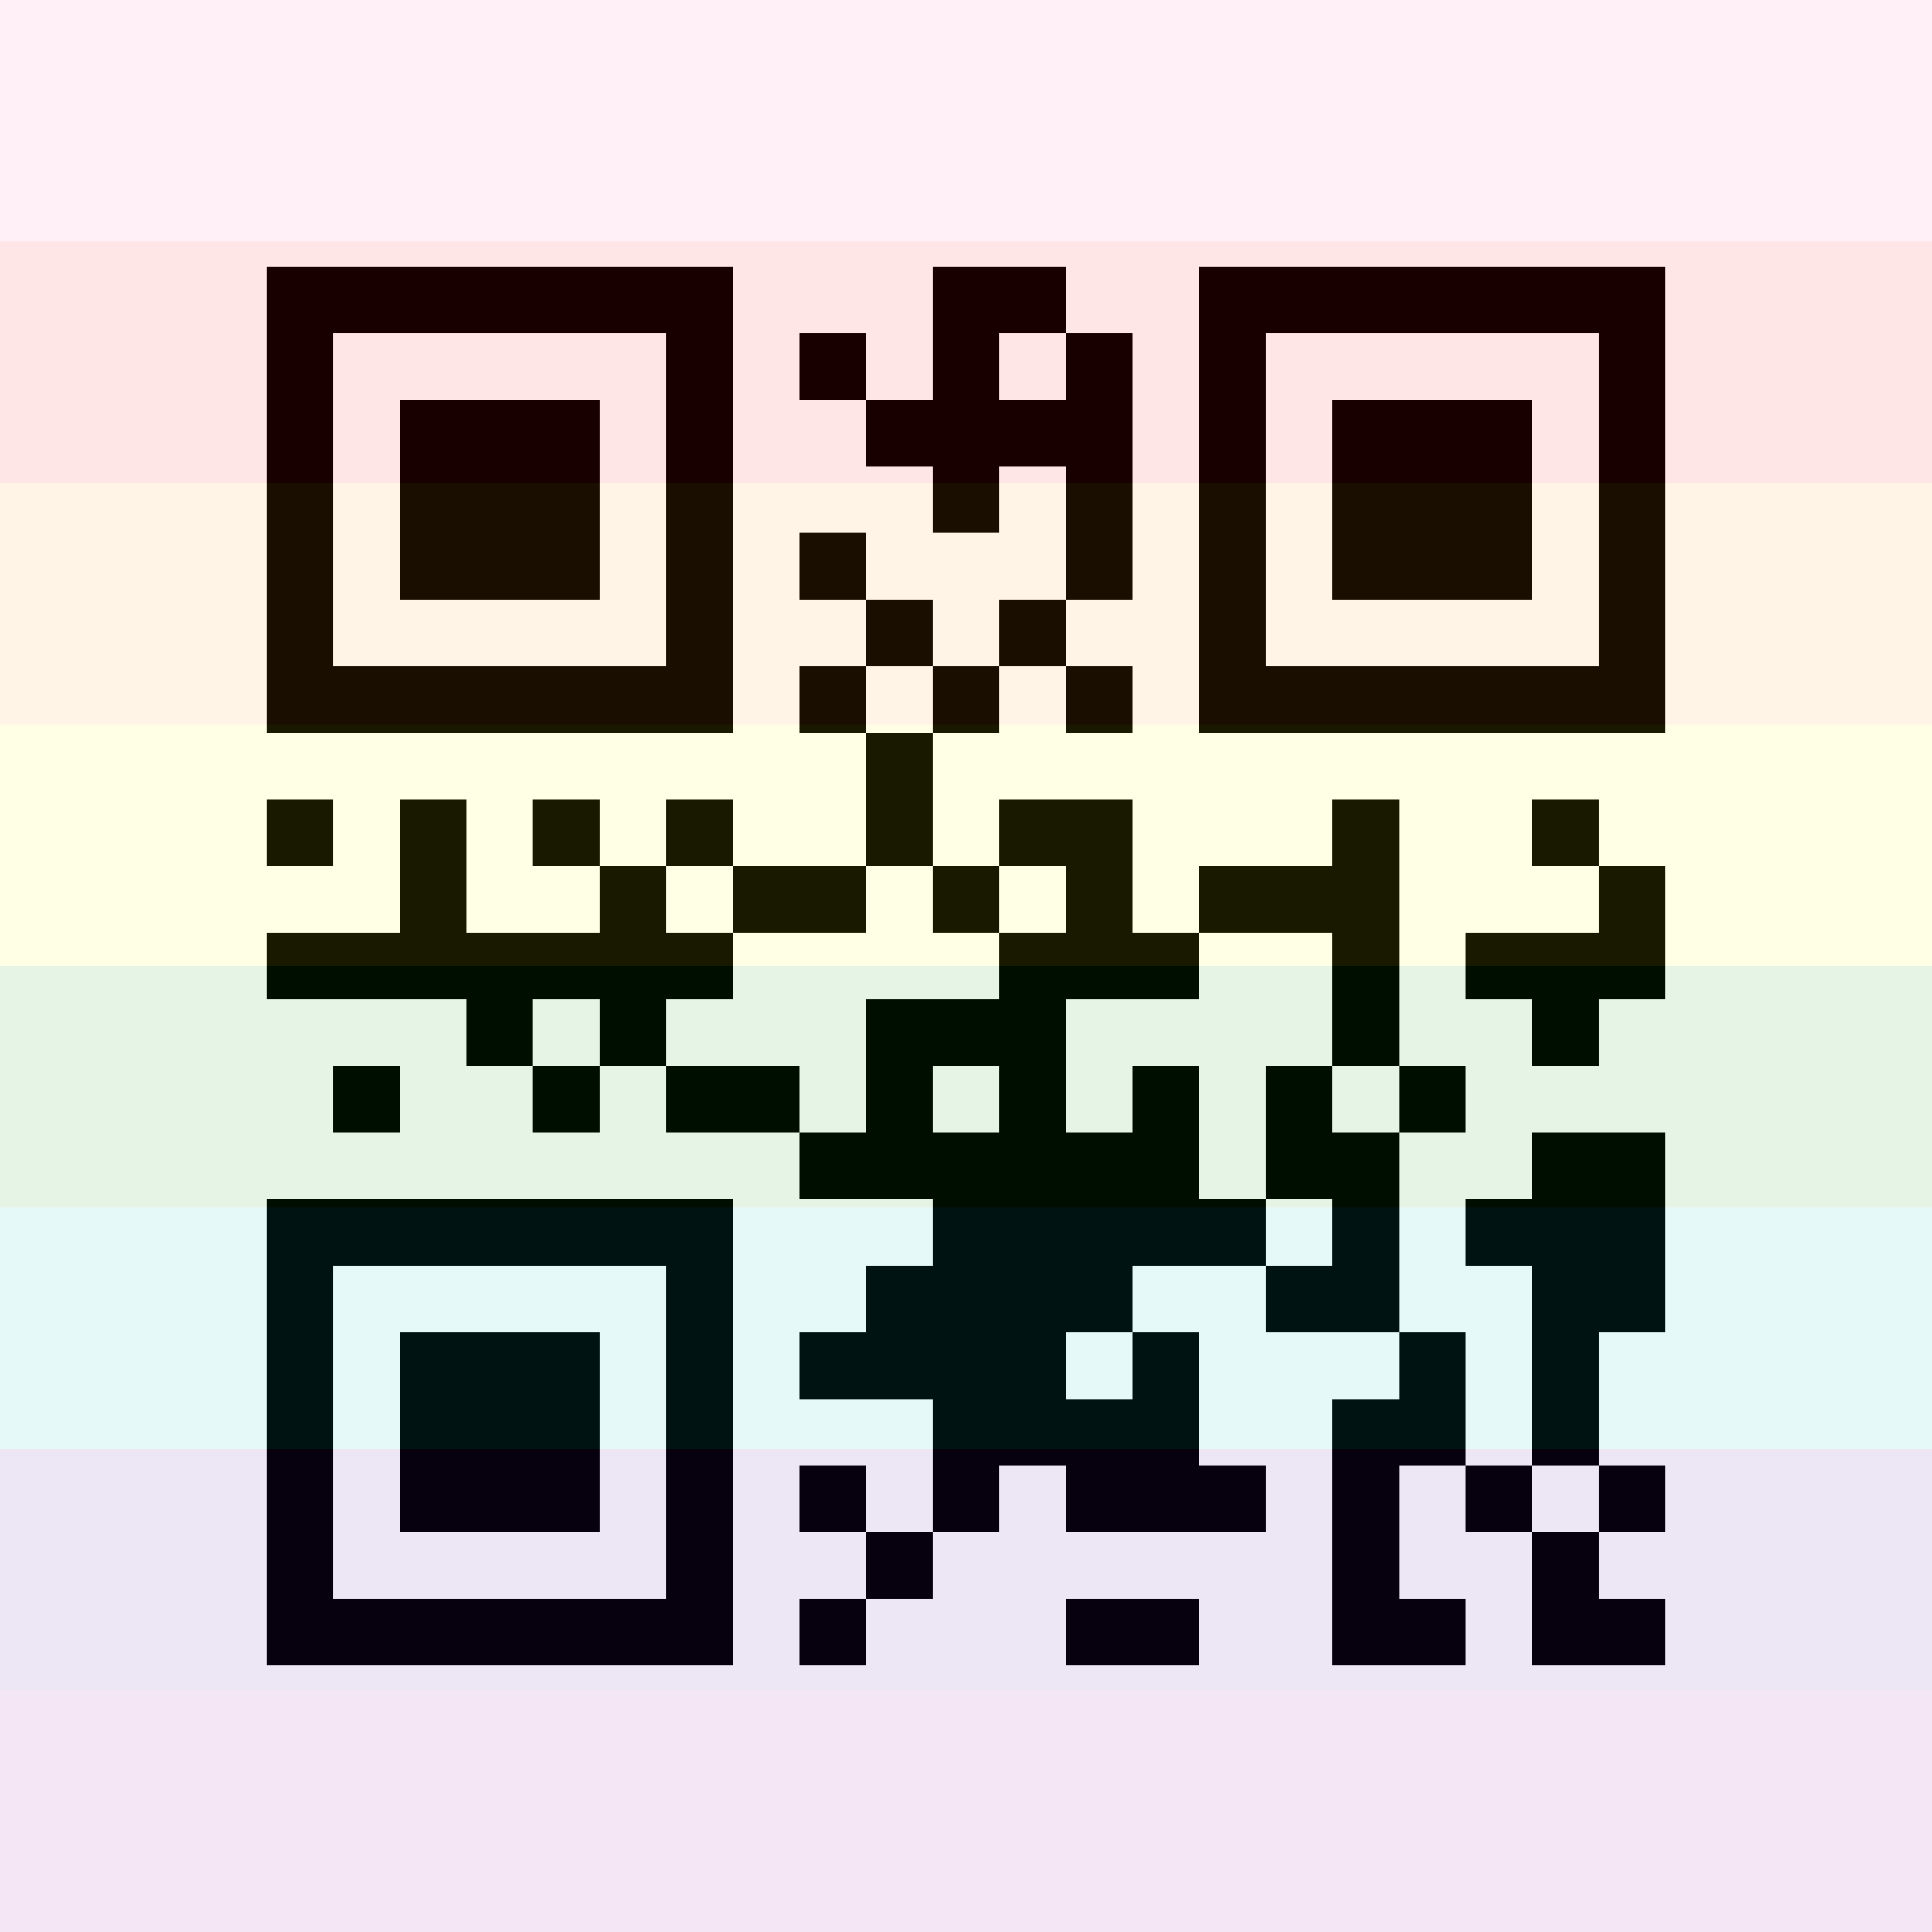
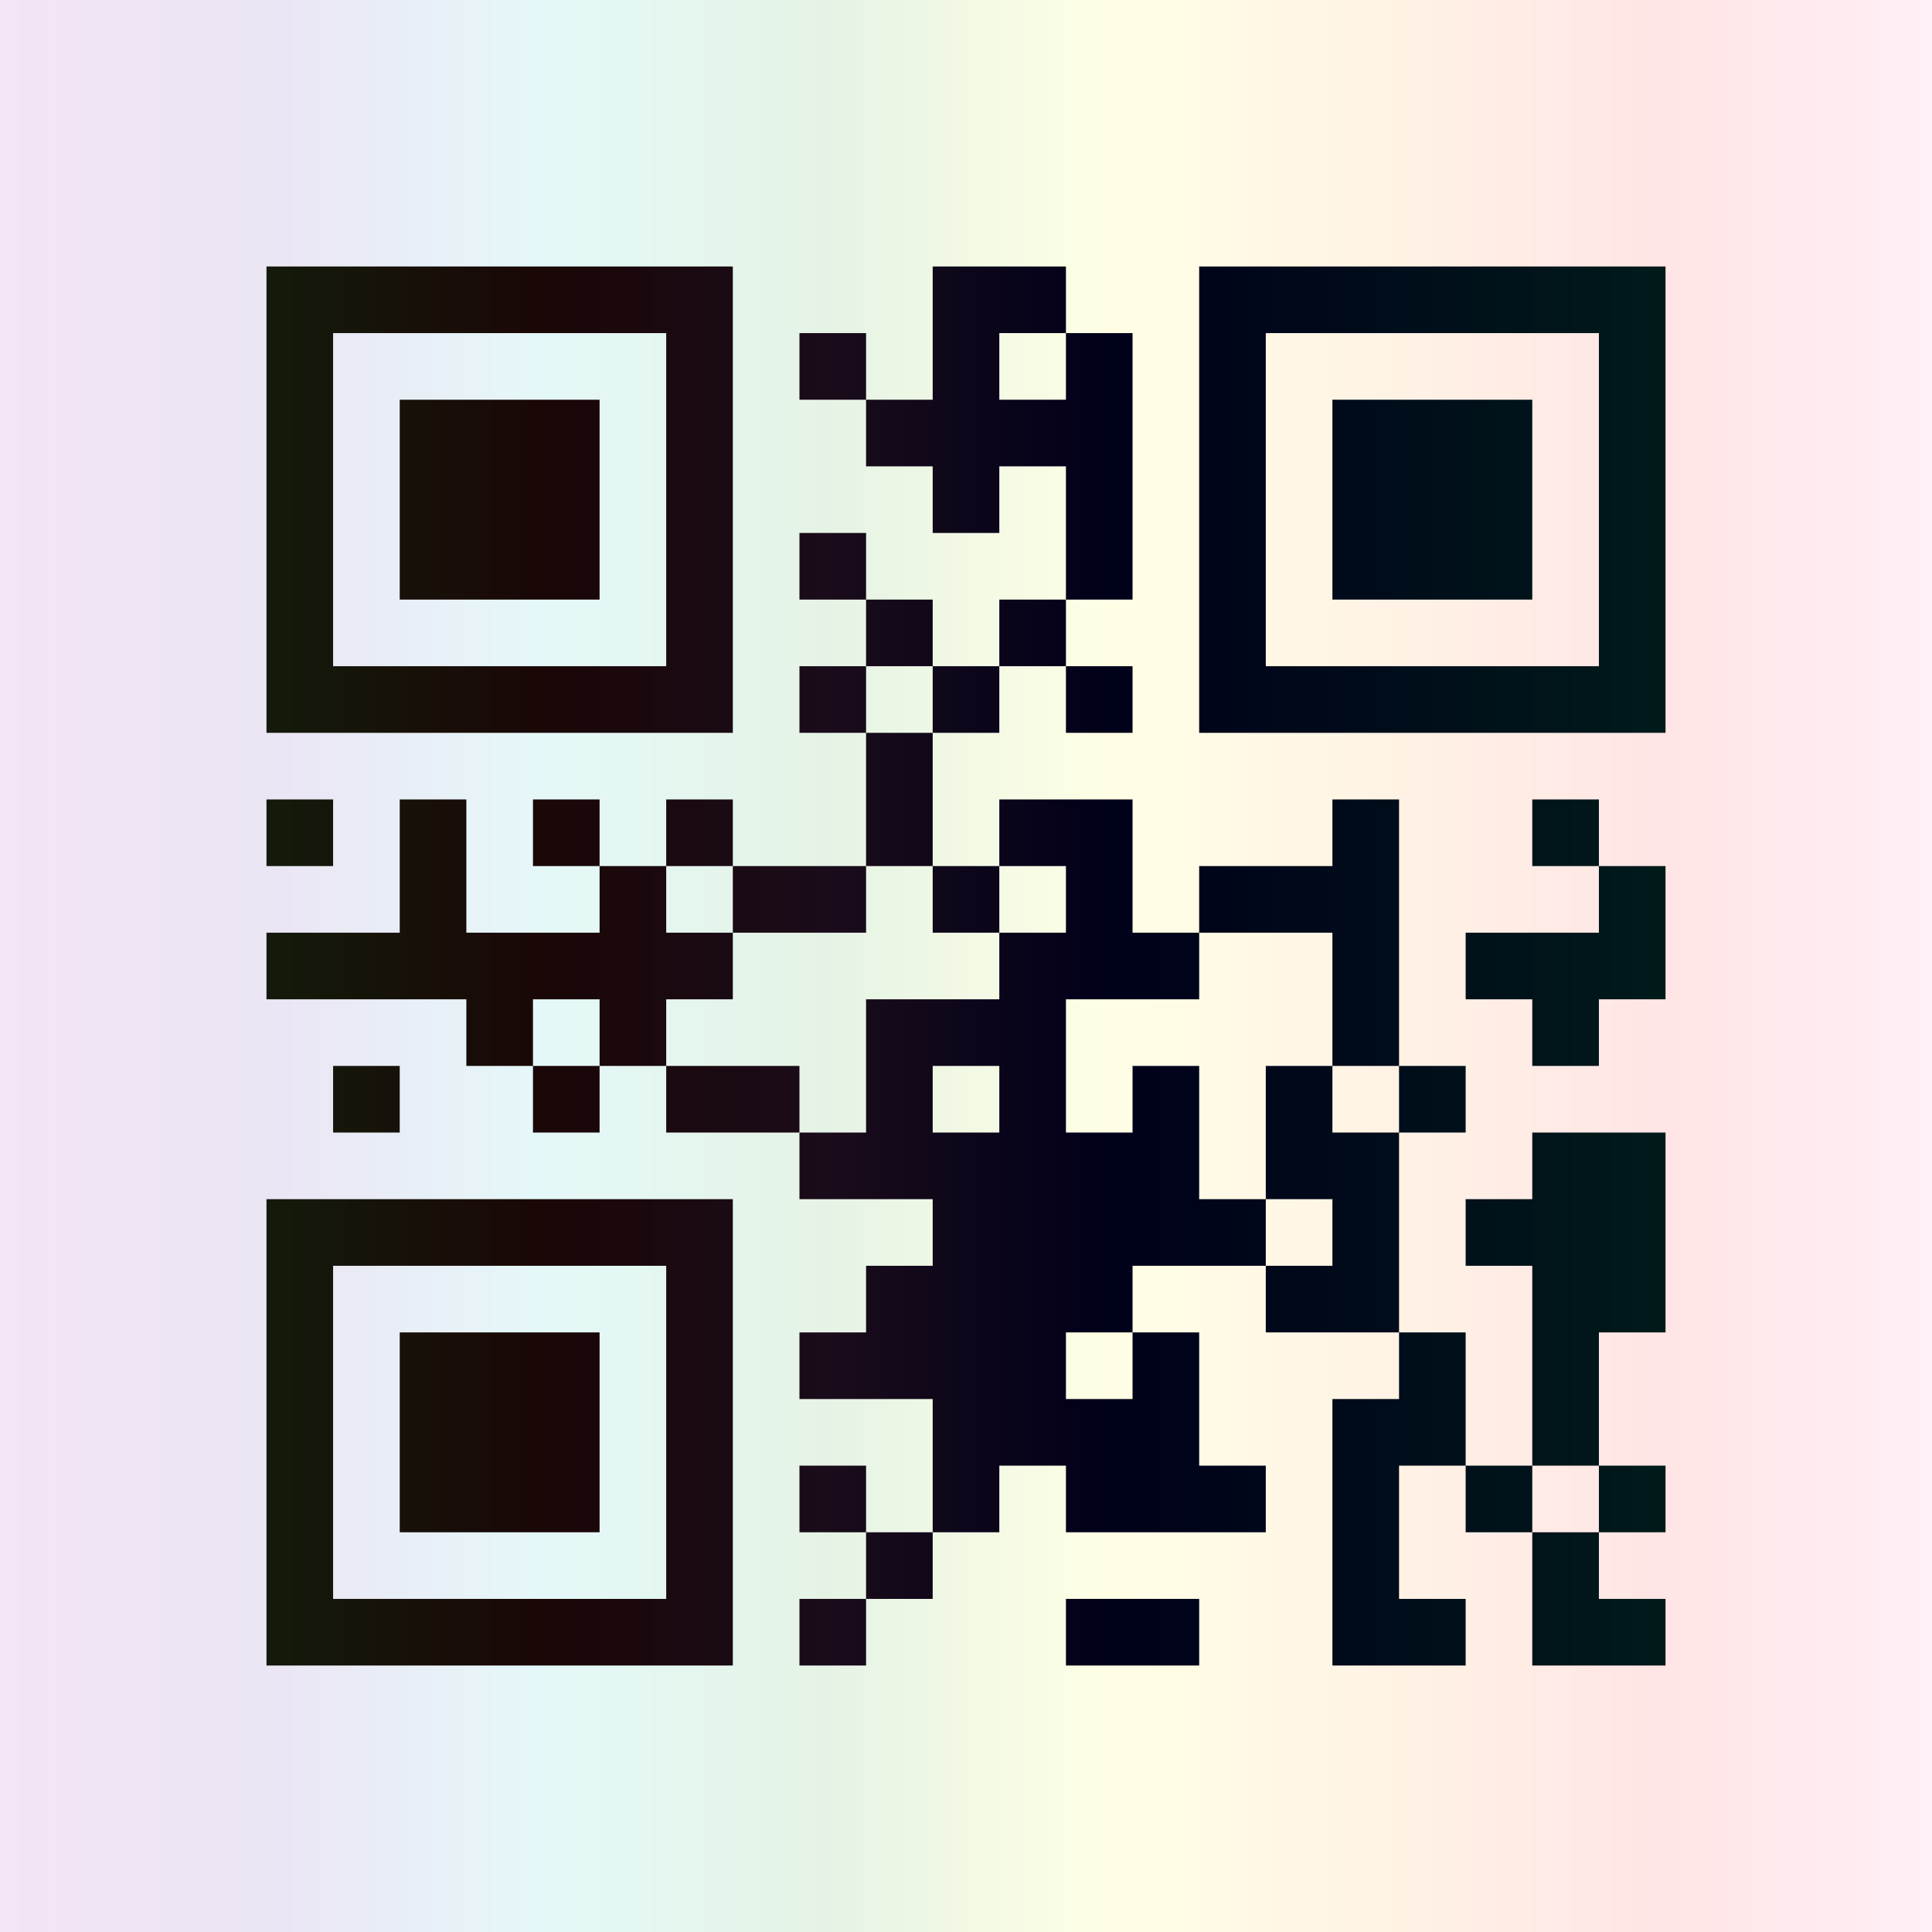
- <svg xmlns="http://www.w3.org/2000/svg" version="1.1" viewBox="0 0 29 29" stroke="none" id="svg64">
-   <defs id="defs68" />
-   <g id="layer1" style="opacity:0.99">
-     <g id="g124" transform="scale(0.04833333,0.0725)">
-       <path id="path92" d="M 0,0 H 600 V 400 H 0 Z" style="fill:#8e008e" />
-       <path id="path94" d="M 0,0 H 600 V 350 H 0 Z" style="fill:#400098" />
-       <path id="path96" d="M 0,0 H 600 V 300 H 0 Z" style="fill:#00c0c0" />
-       <path id="path98" d="M 0,0 H 600 V 250 H 0 Z" style="fill:#008e00" />
-       <path id="path100" d="M 0,0 H 600 V 200 H 0 Z" style="fill:#ffff00" />
-       <path id="path102" d="M 0,0 H 600 V 150 H 0 Z" style="fill:#ff8e00" />
-       <path id="path104" d="M 0,0 H 600 V 100 H 0 Z" style="fill:#ff0000" />
-       <path id="path106" d="M 0,0 H 600 V 50 H 0 Z" style="fill:#ff69b4" />
-     </g>
-   </g>
-   <g id="layer2" style="opacity:0.9">
-     <rect style="fill:#ffffff" width="100%" height="100%" id="rect60" x="0" y="0" />
-     <path style="" d="M4,4h1v1h-1z M5,4h1v1h-1z M6,4h1v1h-1z M7,4h1v1h-1z M8,4h1v1h-1z M9,4h1v1h-1z M10,4h1v1h-1z M14,4h1v1h-1z M15,4h1v1h-1z M18,4h1v1h-1z M19,4h1v1h-1z M20,4h1v1h-1z M21,4h1v1h-1z M22,4h1v1h-1z M23,4h1v1h-1z M24,4h1v1h-1z M4,5h1v1h-1z M10,5h1v1h-1z M12,5h1v1h-1z M14,5h1v1h-1z M16,5h1v1h-1z M18,5h1v1h-1z M24,5h1v1h-1z M4,6h1v1h-1z M6,6h1v1h-1z M7,6h1v1h-1z M8,6h1v1h-1z M10,6h1v1h-1z M13,6h1v1h-1z M14,6h1v1h-1z M15,6h1v1h-1z M16,6h1v1h-1z M18,6h1v1h-1z M20,6h1v1h-1z M21,6h1v1h-1z M22,6h1v1h-1z M24,6h1v1h-1z M4,7h1v1h-1z M6,7h1v1h-1z M7,7h1v1h-1z M8,7h1v1h-1z M10,7h1v1h-1z M14,7h1v1h-1z M16,7h1v1h-1z M18,7h1v1h-1z M20,7h1v1h-1z M21,7h1v1h-1z M22,7h1v1h-1z M24,7h1v1h-1z M4,8h1v1h-1z M6,8h1v1h-1z M7,8h1v1h-1z M8,8h1v1h-1z M10,8h1v1h-1z M12,8h1v1h-1z M16,8h1v1h-1z M18,8h1v1h-1z M20,8h1v1h-1z M21,8h1v1h-1z M22,8h1v1h-1z M24,8h1v1h-1z M4,9h1v1h-1z M10,9h1v1h-1z M13,9h1v1h-1z M15,9h1v1h-1z M18,9h1v1h-1z M24,9h1v1h-1z M4,10h1v1h-1z M5,10h1v1h-1z M6,10h1v1h-1z M7,10h1v1h-1z M8,10h1v1h-1z M9,10h1v1h-1z M10,10h1v1h-1z M12,10h1v1h-1z M14,10h1v1h-1z M16,10h1v1h-1z M18,10h1v1h-1z M19,10h1v1h-1z M20,10h1v1h-1z M21,10h1v1h-1z M22,10h1v1h-1z M23,10h1v1h-1z M24,10h1v1h-1z M13,11h1v1h-1z M4,12h1v1h-1z M6,12h1v1h-1z M8,12h1v1h-1z M10,12h1v1h-1z M13,12h1v1h-1z M15,12h1v1h-1z M16,12h1v1h-1z M20,12h1v1h-1z M23,12h1v1h-1z M6,13h1v1h-1z M9,13h1v1h-1z M11,13h1v1h-1z M12,13h1v1h-1z M14,13h1v1h-1z M16,13h1v1h-1z M18,13h1v1h-1z M19,13h1v1h-1z M20,13h1v1h-1z M24,13h1v1h-1z M4,14h1v1h-1z M5,14h1v1h-1z M6,14h1v1h-1z M7,14h1v1h-1z M8,14h1v1h-1z M9,14h1v1h-1z M10,14h1v1h-1z M15,14h1v1h-1z M16,14h1v1h-1z M17,14h1v1h-1z M20,14h1v1h-1z M22,14h1v1h-1z M23,14h1v1h-1z M24,14h1v1h-1z M7,15h1v1h-1z M9,15h1v1h-1z M13,15h1v1h-1z M14,15h1v1h-1z M15,15h1v1h-1z M20,15h1v1h-1z M23,15h1v1h-1z M5,16h1v1h-1z M8,16h1v1h-1z M10,16h1v1h-1z M11,16h1v1h-1z M13,16h1v1h-1z M15,16h1v1h-1z M17,16h1v1h-1z M19,16h1v1h-1z M21,16h1v1h-1z M12,17h1v1h-1z M13,17h1v1h-1z M14,17h1v1h-1z M15,17h1v1h-1z M16,17h1v1h-1z M17,17h1v1h-1z M19,17h1v1h-1z M20,17h1v1h-1z M23,17h1v1h-1z M24,17h1v1h-1z M4,18h1v1h-1z M5,18h1v1h-1z M6,18h1v1h-1z M7,18h1v1h-1z M8,18h1v1h-1z M9,18h1v1h-1z M10,18h1v1h-1z M14,18h1v1h-1z M15,18h1v1h-1z M16,18h1v1h-1z M17,18h1v1h-1z M18,18h1v1h-1z M20,18h1v1h-1z M22,18h1v1h-1z M23,18h1v1h-1z M24,18h1v1h-1z M4,19h1v1h-1z M10,19h1v1h-1z M13,19h1v1h-1z M14,19h1v1h-1z M15,19h1v1h-1z M16,19h1v1h-1z M19,19h1v1h-1z M20,19h1v1h-1z M23,19h1v1h-1z M24,19h1v1h-1z M4,20h1v1h-1z M6,20h1v1h-1z M7,20h1v1h-1z M8,20h1v1h-1z M10,20h1v1h-1z M12,20h1v1h-1z M13,20h1v1h-1z M14,20h1v1h-1z M15,20h1v1h-1z M17,20h1v1h-1z M21,20h1v1h-1z M23,20h1v1h-1z M4,21h1v1h-1z M6,21h1v1h-1z M7,21h1v1h-1z M8,21h1v1h-1z M10,21h1v1h-1z M14,21h1v1h-1z M15,21h1v1h-1z M16,21h1v1h-1z M17,21h1v1h-1z M20,21h1v1h-1z M21,21h1v1h-1z M23,21h1v1h-1z M4,22h1v1h-1z M6,22h1v1h-1z M7,22h1v1h-1z M8,22h1v1h-1z M10,22h1v1h-1z M12,22h1v1h-1z M14,22h1v1h-1z M16,22h1v1h-1z M17,22h1v1h-1z M18,22h1v1h-1z M20,22h1v1h-1z M22,22h1v1h-1z M24,22h1v1h-1z M4,23h1v1h-1z M10,23h1v1h-1z M13,23h1v1h-1z M20,23h1v1h-1z M23,23h1v1h-1z M4,24h1v1h-1z M5,24h1v1h-1z M6,24h1v1h-1z M7,24h1v1h-1z M8,24h1v1h-1z M9,24h1v1h-1z M10,24h1v1h-1z M12,24h1v1h-1z M16,24h1v1h-1z M17,24h1v1h-1z M20,24h1v1h-1z M21,24h1v1h-1z M23,24h1v1h-1z M24,24h1v1h-1z" id="path62" fill="#000000" />
-   </g>
+ <svg xmlns="http://www.w3.org/2000/svg" version="1.1" viewBox="0 0 29 29" stroke="none">
+   <defs>
+     <linearGradient id="rainbow">
+       <stop offset="0%" stop-color="hsl(300deg,100%,28%)" />
+       <stop offset="14.285%" stop-color="hsl(265deg,100%,30%)" />
+       <stop offset="28.571%" stop-color="hsl(180deg,100%,38%)" />
+       <stop offset="42.857%" stop-color="hsl(120deg,100%,28%)" />
+       <stop offset="57.142%" stop-color="hsl(60deg,100%,50%)" />
+       <stop offset="71.428%" stop-color="hsl(33deg,100%,50%)" />
+       <stop offset="85.712%" stop-color="hsl(0deg,100%,50%)" />
+       <stop offset="100%" stop-color="hsl(330deg,100%,71%)" />
+     </linearGradient>
+   </defs>
+   <rect width="100%" height="100%" fill="#FFFFFF" fill-opacity="0.99" />
+   <rect width="100%" height="100%" fill="url(#rainbow)" fill-opacity="0.1" />
+   <path d="M4,4h1v1h-1z M5,4h1v1h-1z M6,4h1v1h-1z M7,4h1v1h-1z M8,4h1v1h-1z M9,4h1v1h-1z M10,4h1v1h-1z M14,4h1v1h-1z M15,4h1v1h-1z M18,4h1v1h-1z M19,4h1v1h-1z M20,4h1v1h-1z M21,4h1v1h-1z M22,4h1v1h-1z M23,4h1v1h-1z M24,4h1v1h-1z M4,5h1v1h-1z M10,5h1v1h-1z M12,5h1v1h-1z M14,5h1v1h-1z M16,5h1v1h-1z M18,5h1v1h-1z M24,5h1v1h-1z M4,6h1v1h-1z M6,6h1v1h-1z M7,6h1v1h-1z M8,6h1v1h-1z M10,6h1v1h-1z M13,6h1v1h-1z M14,6h1v1h-1z M15,6h1v1h-1z M16,6h1v1h-1z M18,6h1v1h-1z M20,6h1v1h-1z M21,6h1v1h-1z M22,6h1v1h-1z M24,6h1v1h-1z M4,7h1v1h-1z M6,7h1v1h-1z M7,7h1v1h-1z M8,7h1v1h-1z M10,7h1v1h-1z M14,7h1v1h-1z M16,7h1v1h-1z M18,7h1v1h-1z M20,7h1v1h-1z M21,7h1v1h-1z M22,7h1v1h-1z M24,7h1v1h-1z M4,8h1v1h-1z M6,8h1v1h-1z M7,8h1v1h-1z M8,8h1v1h-1z M10,8h1v1h-1z M12,8h1v1h-1z M16,8h1v1h-1z M18,8h1v1h-1z M20,8h1v1h-1z M21,8h1v1h-1z M22,8h1v1h-1z M24,8h1v1h-1z M4,9h1v1h-1z M10,9h1v1h-1z M13,9h1v1h-1z M15,9h1v1h-1z M18,9h1v1h-1z M24,9h1v1h-1z M4,10h1v1h-1z M5,10h1v1h-1z M6,10h1v1h-1z M7,10h1v1h-1z M8,10h1v1h-1z M9,10h1v1h-1z M10,10h1v1h-1z M12,10h1v1h-1z M14,10h1v1h-1z M16,10h1v1h-1z M18,10h1v1h-1z M19,10h1v1h-1z M20,10h1v1h-1z M21,10h1v1h-1z M22,10h1v1h-1z M23,10h1v1h-1z M24,10h1v1h-1z M13,11h1v1h-1z M4,12h1v1h-1z M6,12h1v1h-1z M8,12h1v1h-1z M10,12h1v1h-1z M13,12h1v1h-1z M15,12h1v1h-1z M16,12h1v1h-1z M20,12h1v1h-1z M23,12h1v1h-1z M6,13h1v1h-1z M9,13h1v1h-1z M11,13h1v1h-1z M12,13h1v1h-1z M14,13h1v1h-1z M16,13h1v1h-1z M18,13h1v1h-1z M19,13h1v1h-1z M20,13h1v1h-1z M24,13h1v1h-1z M4,14h1v1h-1z M5,14h1v1h-1z M6,14h1v1h-1z M7,14h1v1h-1z M8,14h1v1h-1z M9,14h1v1h-1z M10,14h1v1h-1z M15,14h1v1h-1z M16,14h1v1h-1z M17,14h1v1h-1z M20,14h1v1h-1z M22,14h1v1h-1z M23,14h1v1h-1z M24,14h1v1h-1z M7,15h1v1h-1z M9,15h1v1h-1z M13,15h1v1h-1z M14,15h1v1h-1z M15,15h1v1h-1z M20,15h1v1h-1z M23,15h1v1h-1z M5,16h1v1h-1z M8,16h1v1h-1z M10,16h1v1h-1z M11,16h1v1h-1z M13,16h1v1h-1z M15,16h1v1h-1z M17,16h1v1h-1z M19,16h1v1h-1z M21,16h1v1h-1z M12,17h1v1h-1z M13,17h1v1h-1z M14,17h1v1h-1z M15,17h1v1h-1z M16,17h1v1h-1z M17,17h1v1h-1z M19,17h1v1h-1z M20,17h1v1h-1z M23,17h1v1h-1z M24,17h1v1h-1z M4,18h1v1h-1z M5,18h1v1h-1z M6,18h1v1h-1z M7,18h1v1h-1z M8,18h1v1h-1z M9,18h1v1h-1z M10,18h1v1h-1z M14,18h1v1h-1z M15,18h1v1h-1z M16,18h1v1h-1z M17,18h1v1h-1z M18,18h1v1h-1z M20,18h1v1h-1z M22,18h1v1h-1z M23,18h1v1h-1z M24,18h1v1h-1z M4,19h1v1h-1z M10,19h1v1h-1z M13,19h1v1h-1z M14,19h1v1h-1z M15,19h1v1h-1z M16,19h1v1h-1z M19,19h1v1h-1z M20,19h1v1h-1z M23,19h1v1h-1z M24,19h1v1h-1z M4,20h1v1h-1z M6,20h1v1h-1z M7,20h1v1h-1z M8,20h1v1h-1z M10,20h1v1h-1z M12,20h1v1h-1z M13,20h1v1h-1z M14,20h1v1h-1z M15,20h1v1h-1z M17,20h1v1h-1z M21,20h1v1h-1z M23,20h1v1h-1z M4,21h1v1h-1z M6,21h1v1h-1z M7,21h1v1h-1z M8,21h1v1h-1z M10,21h1v1h-1z M14,21h1v1h-1z M15,21h1v1h-1z M16,21h1v1h-1z M17,21h1v1h-1z M20,21h1v1h-1z M21,21h1v1h-1z M23,21h1v1h-1z M4,22h1v1h-1z M6,22h1v1h-1z M7,22h1v1h-1z M8,22h1v1h-1z M10,22h1v1h-1z M12,22h1v1h-1z M14,22h1v1h-1z M16,22h1v1h-1z M17,22h1v1h-1z M18,22h1v1h-1z M20,22h1v1h-1z M22,22h1v1h-1z M24,22h1v1h-1z M4,23h1v1h-1z M10,23h1v1h-1z M13,23h1v1h-1z M20,23h1v1h-1z M23,23h1v1h-1z M4,24h1v1h-1z M5,24h1v1h-1z M6,24h1v1h-1z M7,24h1v1h-1z M8,24h1v1h-1z M9,24h1v1h-1z M10,24h1v1h-1z M12,24h1v1h-1z M16,24h1v1h-1z M17,24h1v1h-1z M20,24h1v1h-1z M21,24h1v1h-1z M23,24h1v1h-1z M24,24h1v1h-1z" fill="#FFFFFF" style="mix-blend-mode: difference;" />
</svg>
